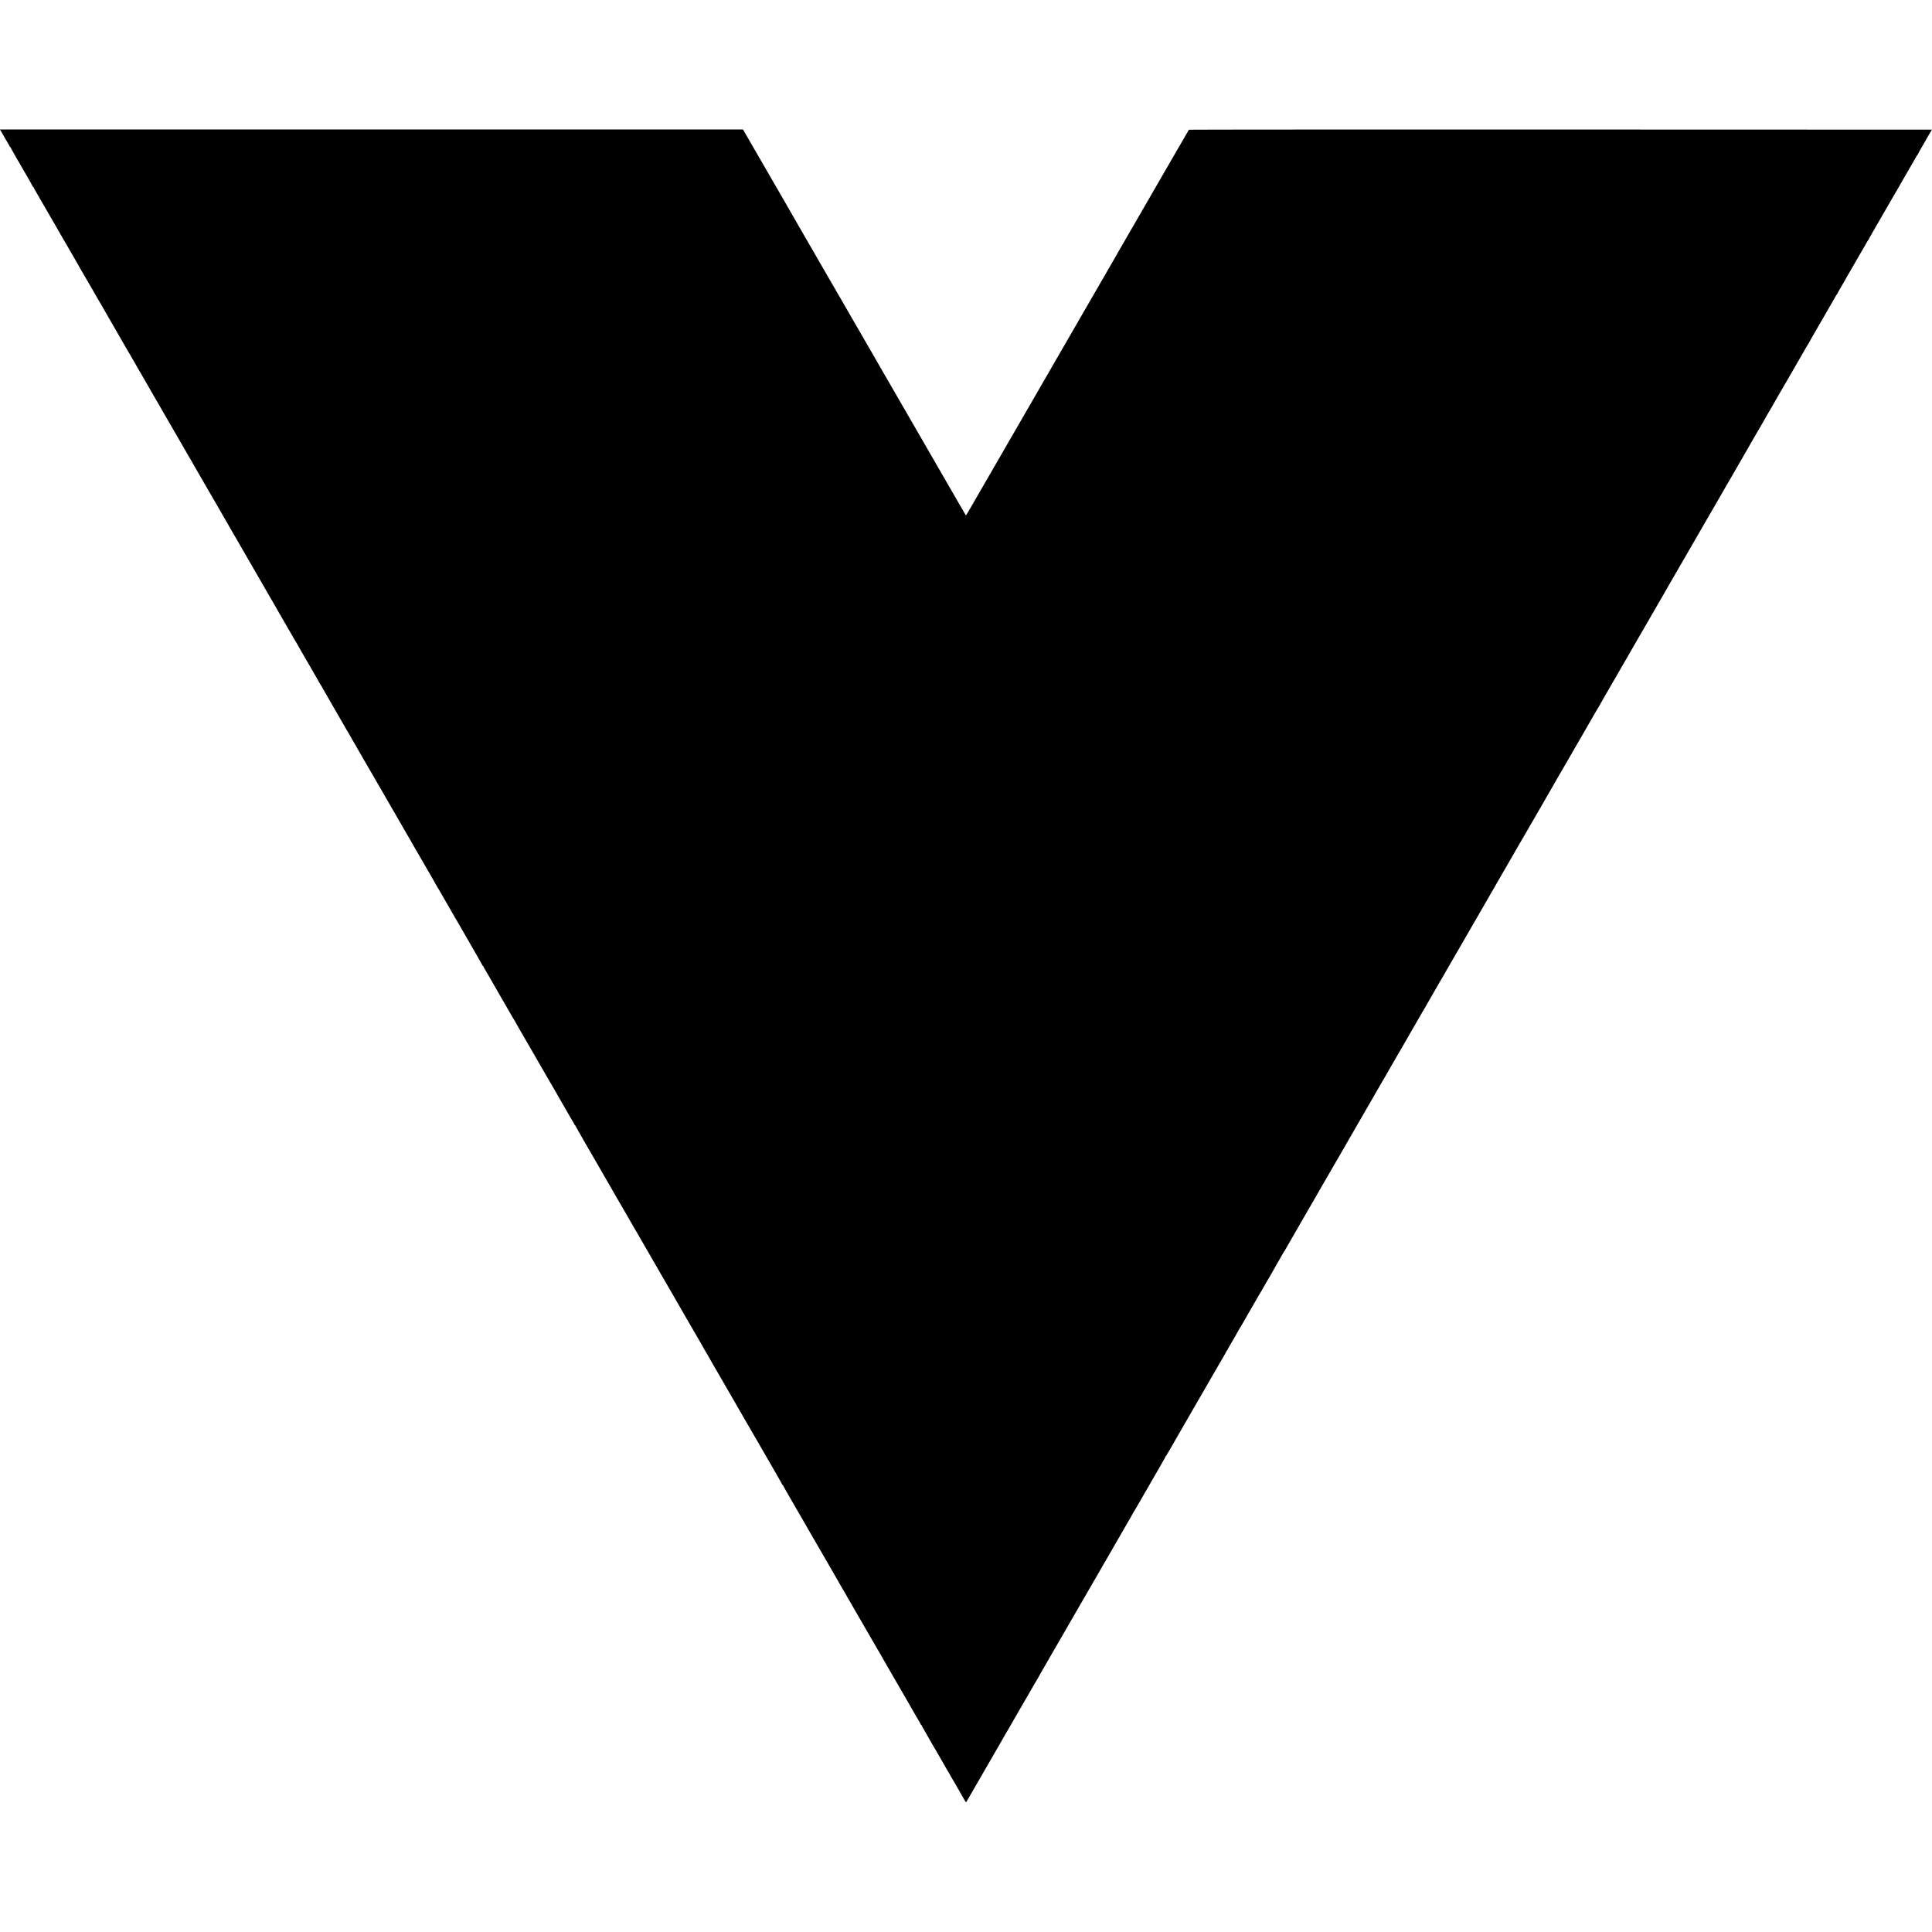
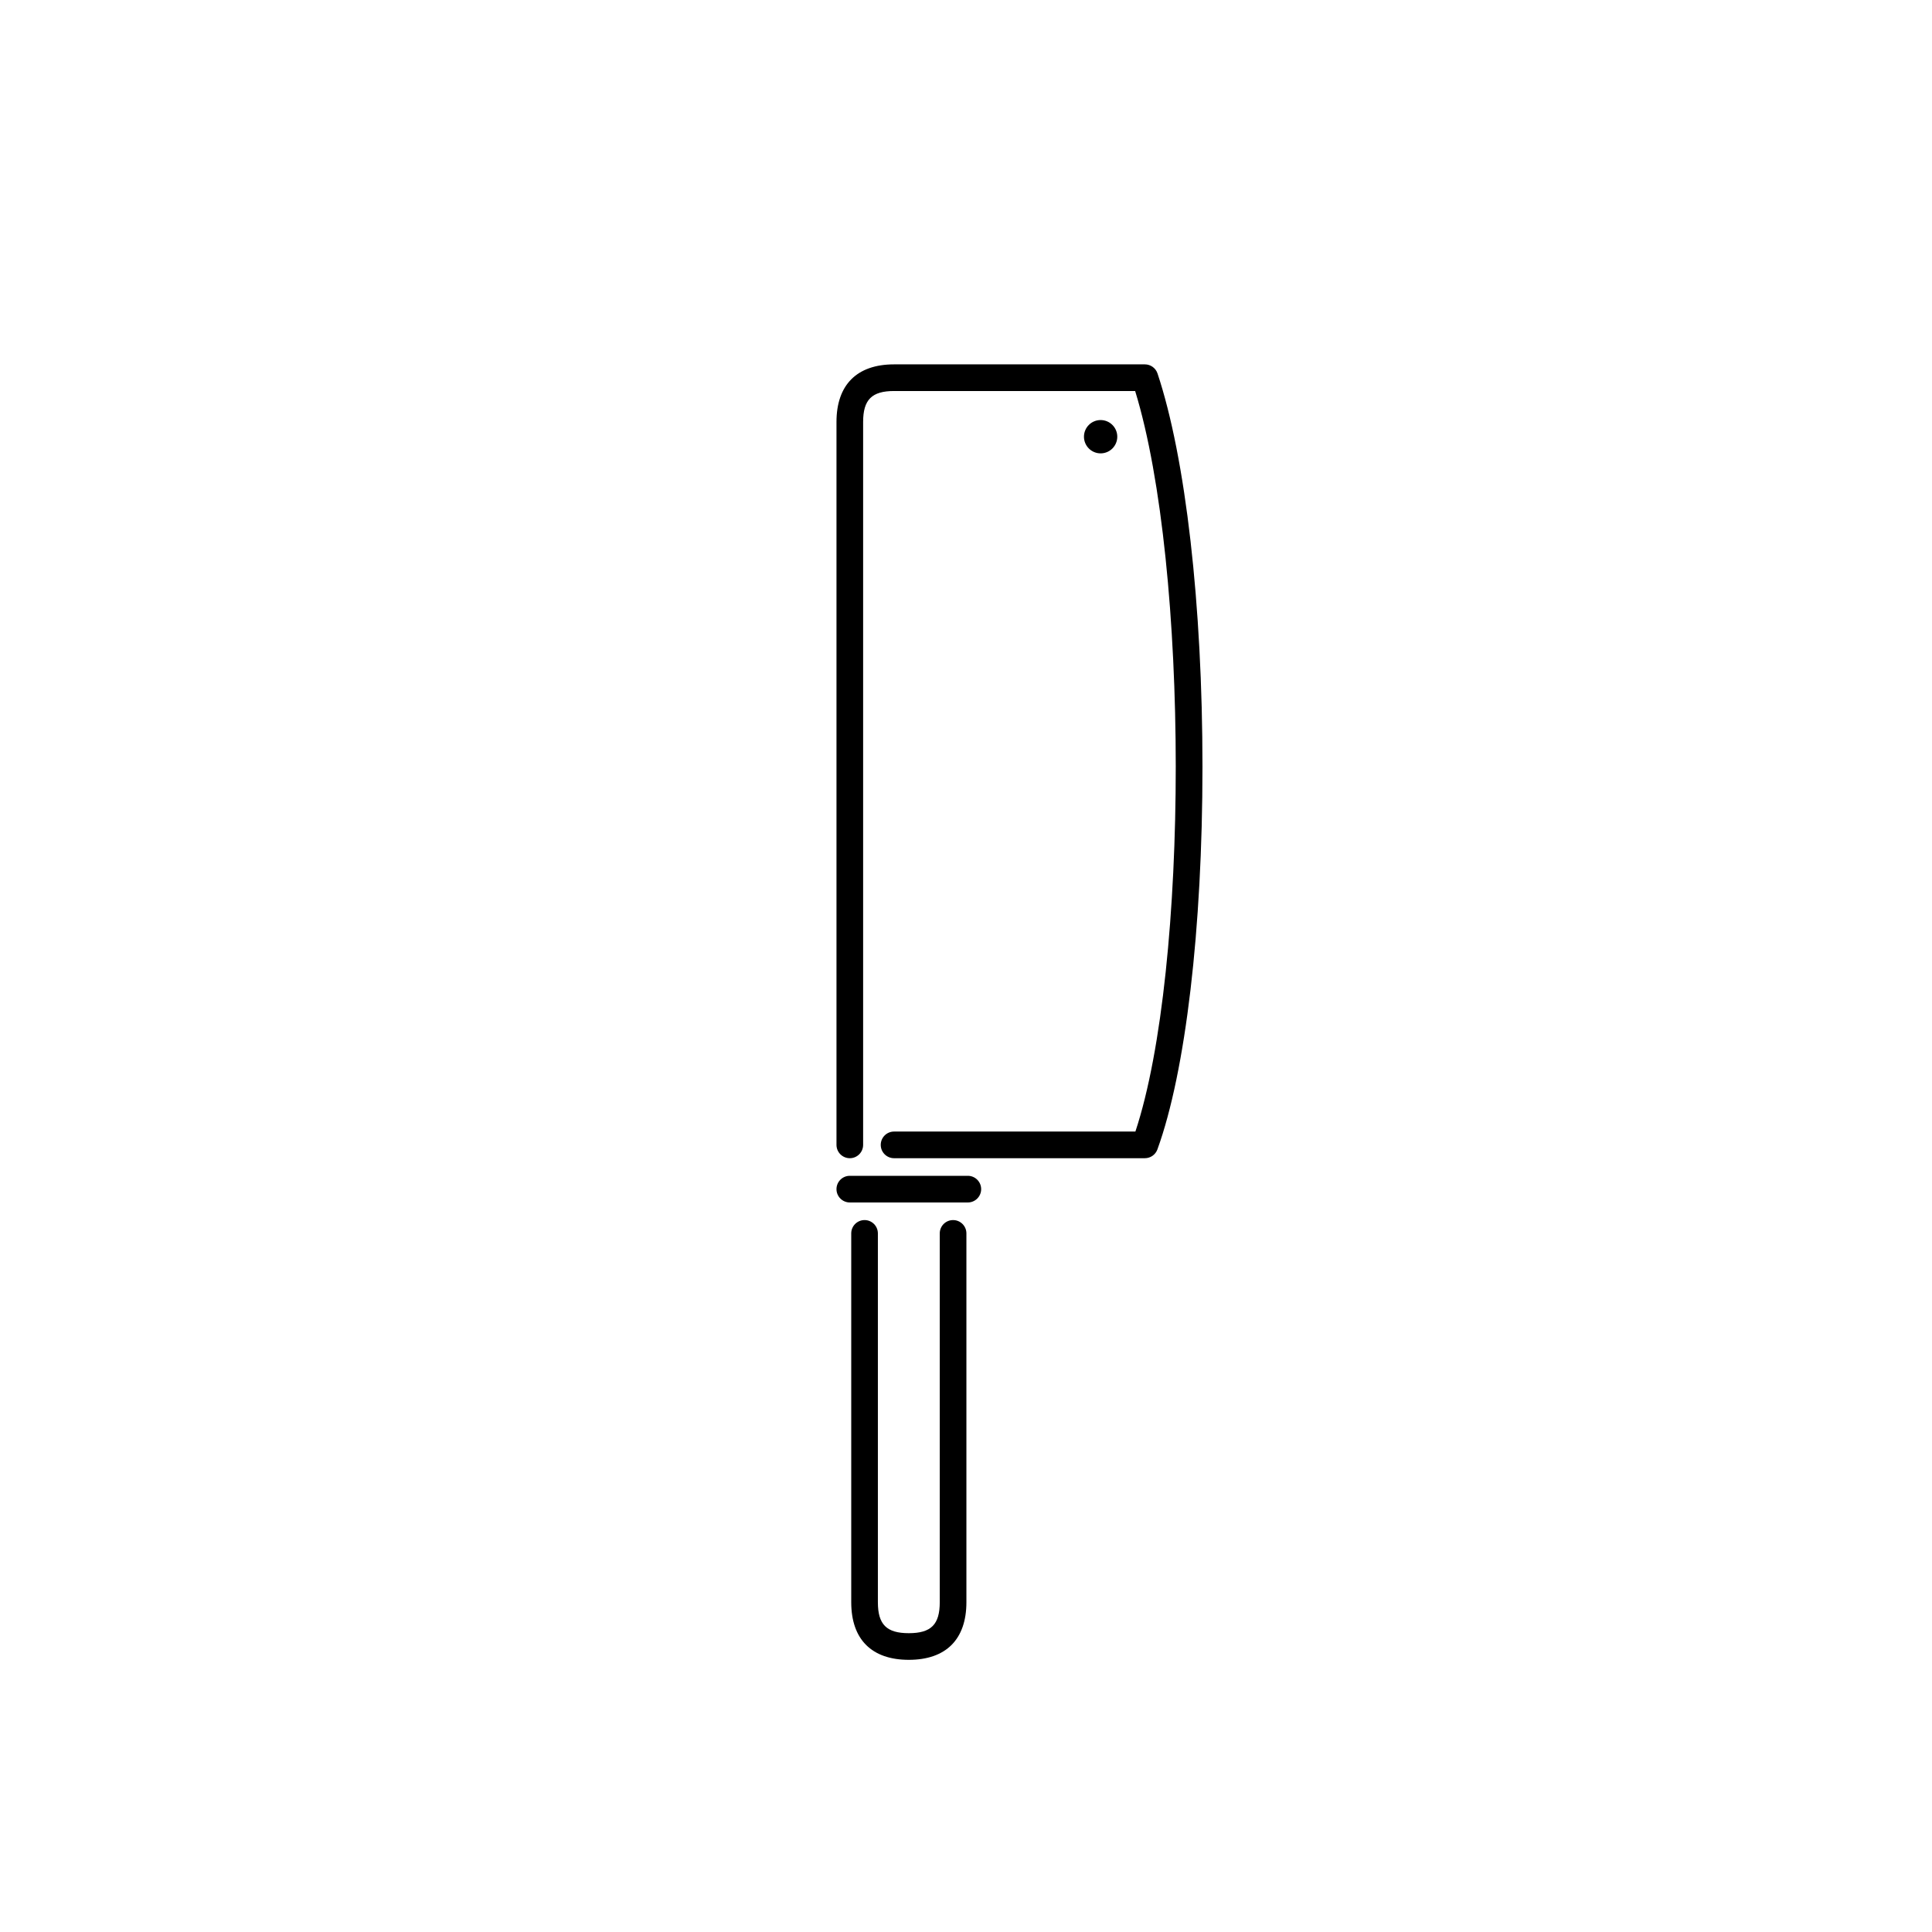
- <svg xmlns="http://www.w3.org/2000/svg" version="1.0" width="16pt" height="16pt" viewBox="0 0 16 16" preserveAspectRatio="xMidYMid meet">
-   <g transform="translate(0,16) scale(0.00032,-0.00032)" fill="#000000" stroke="none">
-     <path d="M18 46618 c45 -75 122 -207 122 -211 0 -2 25 -45 55 -95 30 -50 55 -96 55 -102 0 -5 5 -10 10 -10 6 0 10 -4 10 -9 0 -5 73 -135 161 -288 89 -153 173 -298 187 -323 14 -25 32 -57 41 -72 88 -149 187 -324 189 -335 2 -7 8 -13 13 -13 5 0 9 -4 9 -10 0 -5 46 -89 103 -187 175 -302 490 -846 507 -876 8 -16 20 -36 25 -45 28 -46 290 -498 339 -585 13 -23 74 -129 136 -236 61 -107 123 -215 137 -240 14 -25 29 -50 33 -56 5 -5 23 -37 40 -70 18 -33 38 -67 44 -75 11 -16 21 -33 63 -109 14 -25 29 -50 33 -56 4 -5 21 -35 38 -65 55 -100 261 -455 269 -465 4 -5 14 -21 20 -35 15 -29 41 -75 103 -180 24 -41 52 -88 60 -105 9 -16 57 -100 107 -185 112 -193 362 -626 380 -660 8 -14 23 -38 33 -55 11 -16 23 -37 27 -45 4 -8 26 -46 48 -85 23 -38 53 -90 67 -115 46 -81 64 -113 178 -310 62 -107 121 -210 132 -227 37 -67 56 -99 85 -148 16 -27 32 -57 36 -65 4 -8 15 -27 25 -42 9 -15 53 -89 96 -165 44 -76 177 -307 296 -513 120 -206 268 -463 330 -570 131 -227 117 -203 200 -348 36 -62 73 -125 82 -140 10 -15 21 -34 25 -42 4 -8 20 -37 36 -65 17 -27 38 -65 48 -82 49 -85 64 -111 87 -153 13 -25 28 -49 32 -55 4 -5 78 -134 165 -285 87 -151 166 -288 176 -305 10 -16 26 -43 35 -59 9 -17 125 -217 257 -445 132 -229 253 -441 270 -471 17 -30 45 -79 64 -108 18 -29 33 -54 33 -57 0 -2 20 -37 44 -77 24 -40 123 -212 221 -383 97 -170 190 -330 205 -355 16 -25 39 -65 53 -90 13 -25 81 -144 152 -265 70 -121 137 -238 150 -260 12 -22 37 -65 55 -95 18 -30 43 -73 55 -95 12 -22 48 -85 80 -140 77 -132 163 -280 190 -330 13 -22 71 -123 130 -225 59 -102 116 -199 126 -217 10 -17 29 -50 43 -72 15 -22 26 -43 26 -45 0 -2 27 -50 60 -106 33 -56 60 -103 60 -105 0 -2 55 -98 90 -155 8 -14 182 -316 239 -414 13 -22 45 -79 72 -124 27 -46 49 -86 49 -89 0 -2 14 -24 30 -48 16 -24 30 -46 30 -49 0 -5 74 -135 100 -176 5 -8 24 -42 43 -75 50 -88 58 -101 262 -455 104 -179 199 -345 213 -370 14 -25 28 -49 32 -55 4 -5 17 -26 28 -45 10 -19 62 -109 114 -200 114 -197 133 -230 170 -295 16 -27 33 -57 38 -65 17 -28 96 -165 103 -180 4 -8 16 -28 26 -45 10 -16 77 -131 148 -255 72 -124 181 -313 243 -420 62 -107 121 -209 131 -227 35 -62 323 -560 392 -678 38 -66 83 -145 100 -175 16 -30 33 -59 37 -65 4 -5 17 -27 29 -47 34 -61 56 -100 90 -156 17 -29 31 -55 31 -57 0 -2 17 -32 39 -67 21 -35 134 -229 251 -433 117 -203 235 -407 261 -451 27 -45 49 -85 49 -88 0 -4 8 -19 19 -34 15 -21 200 -341 309 -533 10 -19 33 -58 51 -87 17 -29 31 -54 31 -56 0 -2 25 -44 55 -94 30 -50 55 -95 55 -98 0 -4 6 -15 14 -23 7 -9 27 -41 43 -71 17 -30 170 -297 342 -594 171 -296 311 -542 311 -547 0 -5 5 -9 10 -9 6 0 10 -4 10 -10 0 -5 22 -47 49 -92 27 -46 58 -99 68 -118 24 -43 81 -140 93 -160 5 -8 66 -114 135 -235 69 -121 130 -227 135 -235 12 -21 259 -447 283 -490 10 -19 28 -47 38 -62 11 -14 19 -29 19 -32 0 -3 37 -69 83 -148 99 -170 305 -526 337 -583 13 -22 31 -53 41 -70 11 -16 22 -37 26 -45 7 -14 82 -146 103 -180 14 -24 181 -311 205 -355 13 -22 46 -80 75 -130 29 -49 64 -110 78 -135 14 -25 51 -88 82 -140 31 -52 59 -102 63 -110 4 -8 18 -33 31 -55 205 -353 284 -489 309 -535 17 -30 45 -78 62 -106 18 -28 36 -60 39 -72 4 -12 12 -22 17 -22 5 0 9 -4 9 -10 0 -5 109 -197 241 -427 133 -230 250 -431 259 -448 51 -90 222 -385 280 -485 37 -63 78 -135 92 -160 14 -25 67 -117 118 -205 51 -88 101 -175 111 -193 34 -58 55 -95 149 -257 51 -88 101 -173 110 -190 9 -16 76 -131 147 -255 72 -124 140 -241 151 -260 61 -108 281 -489 355 -615 38 -66 77 -133 87 -150 35 -63 91 -161 100 -175 14 -23 99 -169 128 -220 54 -97 135 -235 142 -245 4 -5 20 -32 35 -60 26 -48 238 -416 276 -480 10 -16 26 -46 37 -65 30 -53 382 -661 403 -695 10 -16 22 -37 26 -45 4 -8 26 -48 50 -88 24 -41 43 -75 43 -77 0 -2 22 -40 50 -85 27 -45 50 -84 50 -86 0 -3 38 -69 83 -147 84 -142 302 -520 340 -587 10 -19 34 -60 52 -90 18 -30 44 -75 57 -100 14 -25 45 -79 70 -120 25 -41 56 -96 70 -121 14 -25 77 -133 138 -240 62 -107 122 -210 132 -229 25 -43 310 -535 337 -581 11 -19 26 -45 34 -59 17 -32 238 -414 266 -460 11 -19 24 -41 28 -49 3 -7 75 -133 160 -278 84 -146 153 -269 153 -274 0 -5 5 -9 10 -9 6 0 10 -4 10 -10 0 -5 82 -150 181 -322 182 -314 201 -346 240 -415 12 -21 80 -139 152 -263 71 -124 141 -245 155 -270 14 -25 28 -49 32 -55 6 -8 145 -248 220 -380 37 -66 209 -362 229 -395 11 -19 24 -42 28 -49 4 -8 67 -118 140 -243 73 -125 133 -230 133 -233 0 -2 15 -28 33 -57 19 -29 47 -78 64 -108 17 -30 53 -93 79 -139 53 -90 82 -141 157 -272 82 -142 115 -199 381 -659 142 -245 268 -463 281 -485 12 -22 71 -125 132 -230 60 -104 172 -298 248 -430 76 -132 146 -253 156 -270 11 -16 22 -36 26 -44 3 -8 30 -54 60 -103 29 -49 53 -91 53 -93 0 -3 18 -34 40 -70 22 -36 40 -67 40 -69 0 -2 37 -66 81 -142 45 -77 98 -168 119 -204 20 -36 47 -81 58 -100 12 -19 27 -47 33 -62 6 -16 15 -28 20 -28 5 0 9 -4 9 -9 0 -6 63 -118 140 -251 77 -133 140 -243 140 -245 0 -2 18 -33 41 -70 22 -37 49 -83 60 -101 10 -19 29 -51 40 -71 25 -45 109 -189 126 -218 7 -11 17 -29 22 -40 6 -11 22 -38 35 -60 14 -22 37 -62 52 -90 14 -27 35 -62 45 -77 11 -14 19 -29 19 -32 0 -3 18 -35 40 -71 22 -36 40 -67 40 -69 0 -2 19 -35 42 -72 23 -38 55 -94 72 -124 26 -47 139 -244 171 -298 6 -9 21 -36 34 -60 28 -48 37 -51 51 -19 6 12 19 36 29 52 10 17 27 46 38 65 11 19 104 181 208 360 103 179 199 345 213 370 14 25 42 74 64 109 21 34 38 65 38 67 0 2 18 33 40 69 22 36 40 67 40 69 0 3 177 310 199 346 16 26 136 234 140 244 2 5 25 44 52 88 27 44 49 81 49 84 0 2 18 34 40 70 22 36 40 67 40 69 0 2 20 36 43 77 35 58 169 289 297 513 9 17 50 86 90 155 40 69 86 150 103 180 16 30 35 62 41 70 6 8 16 24 22 35 35 64 72 129 167 293 59 100 116 199 127 220 11 20 30 53 41 72 43 72 1070 1850 1121 1940 14 25 65 113 113 195 48 83 96 166 107 185 10 19 28 50 38 68 11 18 73 124 137 235 64 111 175 303 246 427 71 124 173 299 225 390 52 91 116 202 143 248 27 45 49 85 49 89 0 4 6 14 14 22 7 9 28 43 46 76 26 47 251 436 378 655 11 19 29 51 40 70 11 19 101 176 201 348 99 172 181 317 181 323 0 5 5 9 10 9 6 0 10 5 10 11 0 6 8 23 18 37 11 15 32 52 49 82 16 30 130 228 253 440 122 212 234 405 248 430 13 25 39 70 57 100 39 65 69 117 130 225 25 44 50 87 55 95 12 19 78 134 220 380 61 107 129 224 150 260 161 277 222 382 246 425 15 28 47 83 71 123 24 41 43 78 43 83 0 5 4 9 8 9 4 0 13 12 19 28 7 15 23 45 36 67 66 110 277 478 277 483 0 3 6 13 14 21 7 9 27 41 43 71 17 30 45 80 63 110 34 57 375 649 394 685 6 11 16 27 22 35 6 8 26 42 44 75 18 33 41 74 51 90 10 17 24 41 32 55 54 97 72 128 88 152 11 14 19 28 19 30 0 3 79 141 175 308 96 167 175 305 175 308 0 3 6 13 14 21 7 9 26 39 41 66 33 60 276 483 338 587 24 40 46 80 50 88 4 8 13 24 20 35 14 23 95 163 125 215 11 19 52 91 92 160 40 69 80 139 90 155 9 17 103 179 207 360 105 182 200 346 211 365 103 181 463 802 489 845 7 11 15 27 19 35 4 8 29 51 55 95 64 110 828 1433 848 1470 9 17 24 41 33 55 9 14 29 48 45 77 15 28 52 93 82 145 30 51 62 107 71 123 17 30 231 398 400 690 51 88 103 179 115 202 12 23 26 48 32 55 6 7 24 38 40 68 17 30 61 107 98 170 37 63 84 144 103 180 19 36 41 72 48 81 8 8 14 18 14 21 0 4 27 51 59 106 32 55 72 124 89 154 16 29 71 125 122 213 51 88 104 180 118 205 13 25 28 50 32 55 4 6 17 26 28 45 11 19 45 80 77 135 31 55 66 116 77 135 11 19 88 152 171 295 401 694 620 1072 650 1125 11 19 87 152 170 295 83 143 158 273 166 288 9 16 21 36 26 45 6 9 31 52 55 96 25 43 54 94 66 115 11 20 95 164 186 321 91 157 173 299 182 315 9 17 26 46 37 65 12 19 66 114 121 210 56 96 108 186 117 200 8 14 24 40 34 59 24 45 383 664 412 713 5 9 17 29 26 45 15 28 120 210 241 419 36 61 68 117 72 125 4 8 12 23 19 34 35 57 245 420 262 453 11 20 35 61 53 90 17 29 32 54 32 56 0 3 28 51 62 108 33 57 70 119 80 138 10 19 23 42 28 50 5 8 32 53 59 100 27 47 149 258 271 470 122 212 234 405 248 430 30 53 62 108 80 135 6 11 15 27 19 35 4 8 85 150 181 315 96 165 187 323 202 350 31 56 116 202 130 225 5 8 25 42 43 75 19 33 92 159 162 280 149 257 157 271 202 350 19 33 38 67 43 75 9 14 228 392 275 475 12 22 55 96 95 165 40 69 80 139 90 155 24 42 202 350 221 383 9 15 27 47 41 72 14 25 75 131 136 236 61 106 121 210 134 232 99 172 271 470 279 482 5 8 23 40 40 70 18 30 81 141 142 245 60 105 121 210 135 235 14 25 71 124 127 220 56 96 143 247 194 335 51 88 96 167 102 175 14 24 180 311 204 355 23 43 340 590 356 615 5 8 50 87 101 175 171 301 517 898 582 1008 25 43 46 81 46 83 0 2 12 23 27 47 14 23 40 67 56 97 16 30 35 62 42 70 7 8 15 22 18 30 4 8 20 38 37 65 16 28 33 57 37 65 6 12 111 196 143 250 5 8 55 95 112 193 57 98 113 195 126 215 12 20 27 46 32 57 6 11 14 27 20 35 5 8 76 130 156 270 80 140 165 287 187 325 23 39 52 90 66 115 13 25 30 52 37 61 8 8 14 18 14 21 0 4 41 77 92 165 50 87 175 302 276 478 101 176 208 360 236 408 28 49 67 117 86 152 19 35 41 70 48 77 6 6 12 15 12 19 0 7 124 224 167 291 12 21 23 40 23 42 0 2 21 40 46 83 26 43 55 92 64 109 54 95 327 568 354 614 19 30 45 75 59 100 71 128 82 145 89 148 4 2 8 8 8 13 0 5 42 82 94 172 311 538 496 858 518 897 14 25 40 70 58 100 18 30 42 71 53 90 10 19 79 139 152 265 73 127 142 246 153 265 10 19 43 76 72 125 29 50 63 108 75 130 65 116 80 140 87 143 4 2 8 8 8 12 0 8 114 212 140 250 6 8 14 24 20 35 5 11 54 97 108 190 l100 170 -9611 3 c-5286 1 -9614 -1 -9618 -5 -5 -6 -419 -719 -619 -1068 -89 -155 -267 -463 -323 -560 -38 -66 -81 -140 -95 -165 -31 -56 -263 -457 -526 -910 -110 -190 -224 -388 -254 -440 -29 -52 -61 -109 -71 -125 -23 -39 -243 -420 -268 -465 -11 -19 -204 -352 -428 -740 -224 -388 -477 -826 -563 -975 -85 -148 -185 -322 -222 -385 -37 -63 -120 -207 -185 -320 -65 -113 -177 -306 -248 -430 -72 -124 -172 -297 -222 -385 -51 -88 -142 -245 -202 -350 -131 -226 -247 -427 -408 -705 -65 -113 -249 -432 -410 -710 -160 -278 -388 -673 -506 -877 -118 -205 -216 -373 -219 -373 -3 0 -52 82 -109 183 -58 100 -144 250 -192 332 -95 164 -402 696 -647 1120 -85 149 -228 396 -317 550 -212 365 -982 1700 -1008 1745 -10 19 -43 76 -72 125 -29 50 -64 110 -77 135 -14 25 -63 110 -110 190 -47 80 -96 165 -110 190 -14 25 -99 171 -188 325 -89 154 -174 300 -188 325 -13 25 -64 113 -112 195 -48 83 -140 242 -205 355 -65 113 -183 317 -263 454 -79 137 -152 264 -163 282 -50 89 -335 583 -354 614 -12 19 -34 58 -50 85 -15 28 -129 226 -253 440 -124 215 -235 408 -247 430 -12 22 -69 121 -127 220 -58 99 -226 389 -373 645 -148 256 -324 561 -392 678 -67 117 -134 232 -147 255 -13 23 -33 59 -46 80 l-22 37 -9615 0 -9615 0 20 -32z" />
-   </g>
+ <svg xmlns="http://www.w3.org/2000/svg" version="1.0" width="16pt" height="16pt" viewBox="0 0 580 580">
+   <path d="M272.834,498.292c-11.148,0-17.287-6.14-17.287-17.289l-0.001-110.729c0-2.209,1.791-4,4-4s4,1.791,4,4l0.001,110.729   c0,6.684,2.604,9.289,9.287,9.289s9.287-2.604,9.288-9.289V370.275c0-2.209,1.791-4,4-4s4,1.791,4,4v110.729   C290.121,492.153,283.981,498.292,272.834,498.292z" />
+   <path d="M255.118,347.701c-2.209,0-4-1.791-4-4V126.673c0-11.148,6.14-17.287,17.288-17.287h8.858c0.02,0,0.041,0,0.061,0l66.375,0   c1.722,0,3.25,1.102,3.795,2.735c8.449,25.347,13.493,69.49,13.493,118.084c0,48.628-5.057,91.568-13.528,114.863   c-0.575,1.581-2.077,2.633-3.759,2.633h-75.295c-2.209,0-4-1.791-4-4s1.791-4,4-4h72.449   c16.181-48.842,16.149-169.495-0.074-222.315l-63.5,0c-0.02,0-0.041,0-0.062,0h-8.813c-6.684,0-9.288,2.604-9.288,9.287v217.028   C259.118,345.91,257.327,347.701,255.118,347.701z" />
+   <path d="M330.413,126.103c-2.76,0-5,2.238-5,5c0,2.761,2.24,5,5,5c2.762,0,5.002-2.238,5.002-5   C335.415,128.341,333.174,126.103,330.413,126.103L330.413,126.103z" />
+   <path d="M290.551,360.988h-35.433c-2.209,0-4-1.791-4-4s1.791-4,4-4h35.433c2.209,0,4,1.791,4,4S292.76,360.988,290.551,360.988z" />
</svg>
